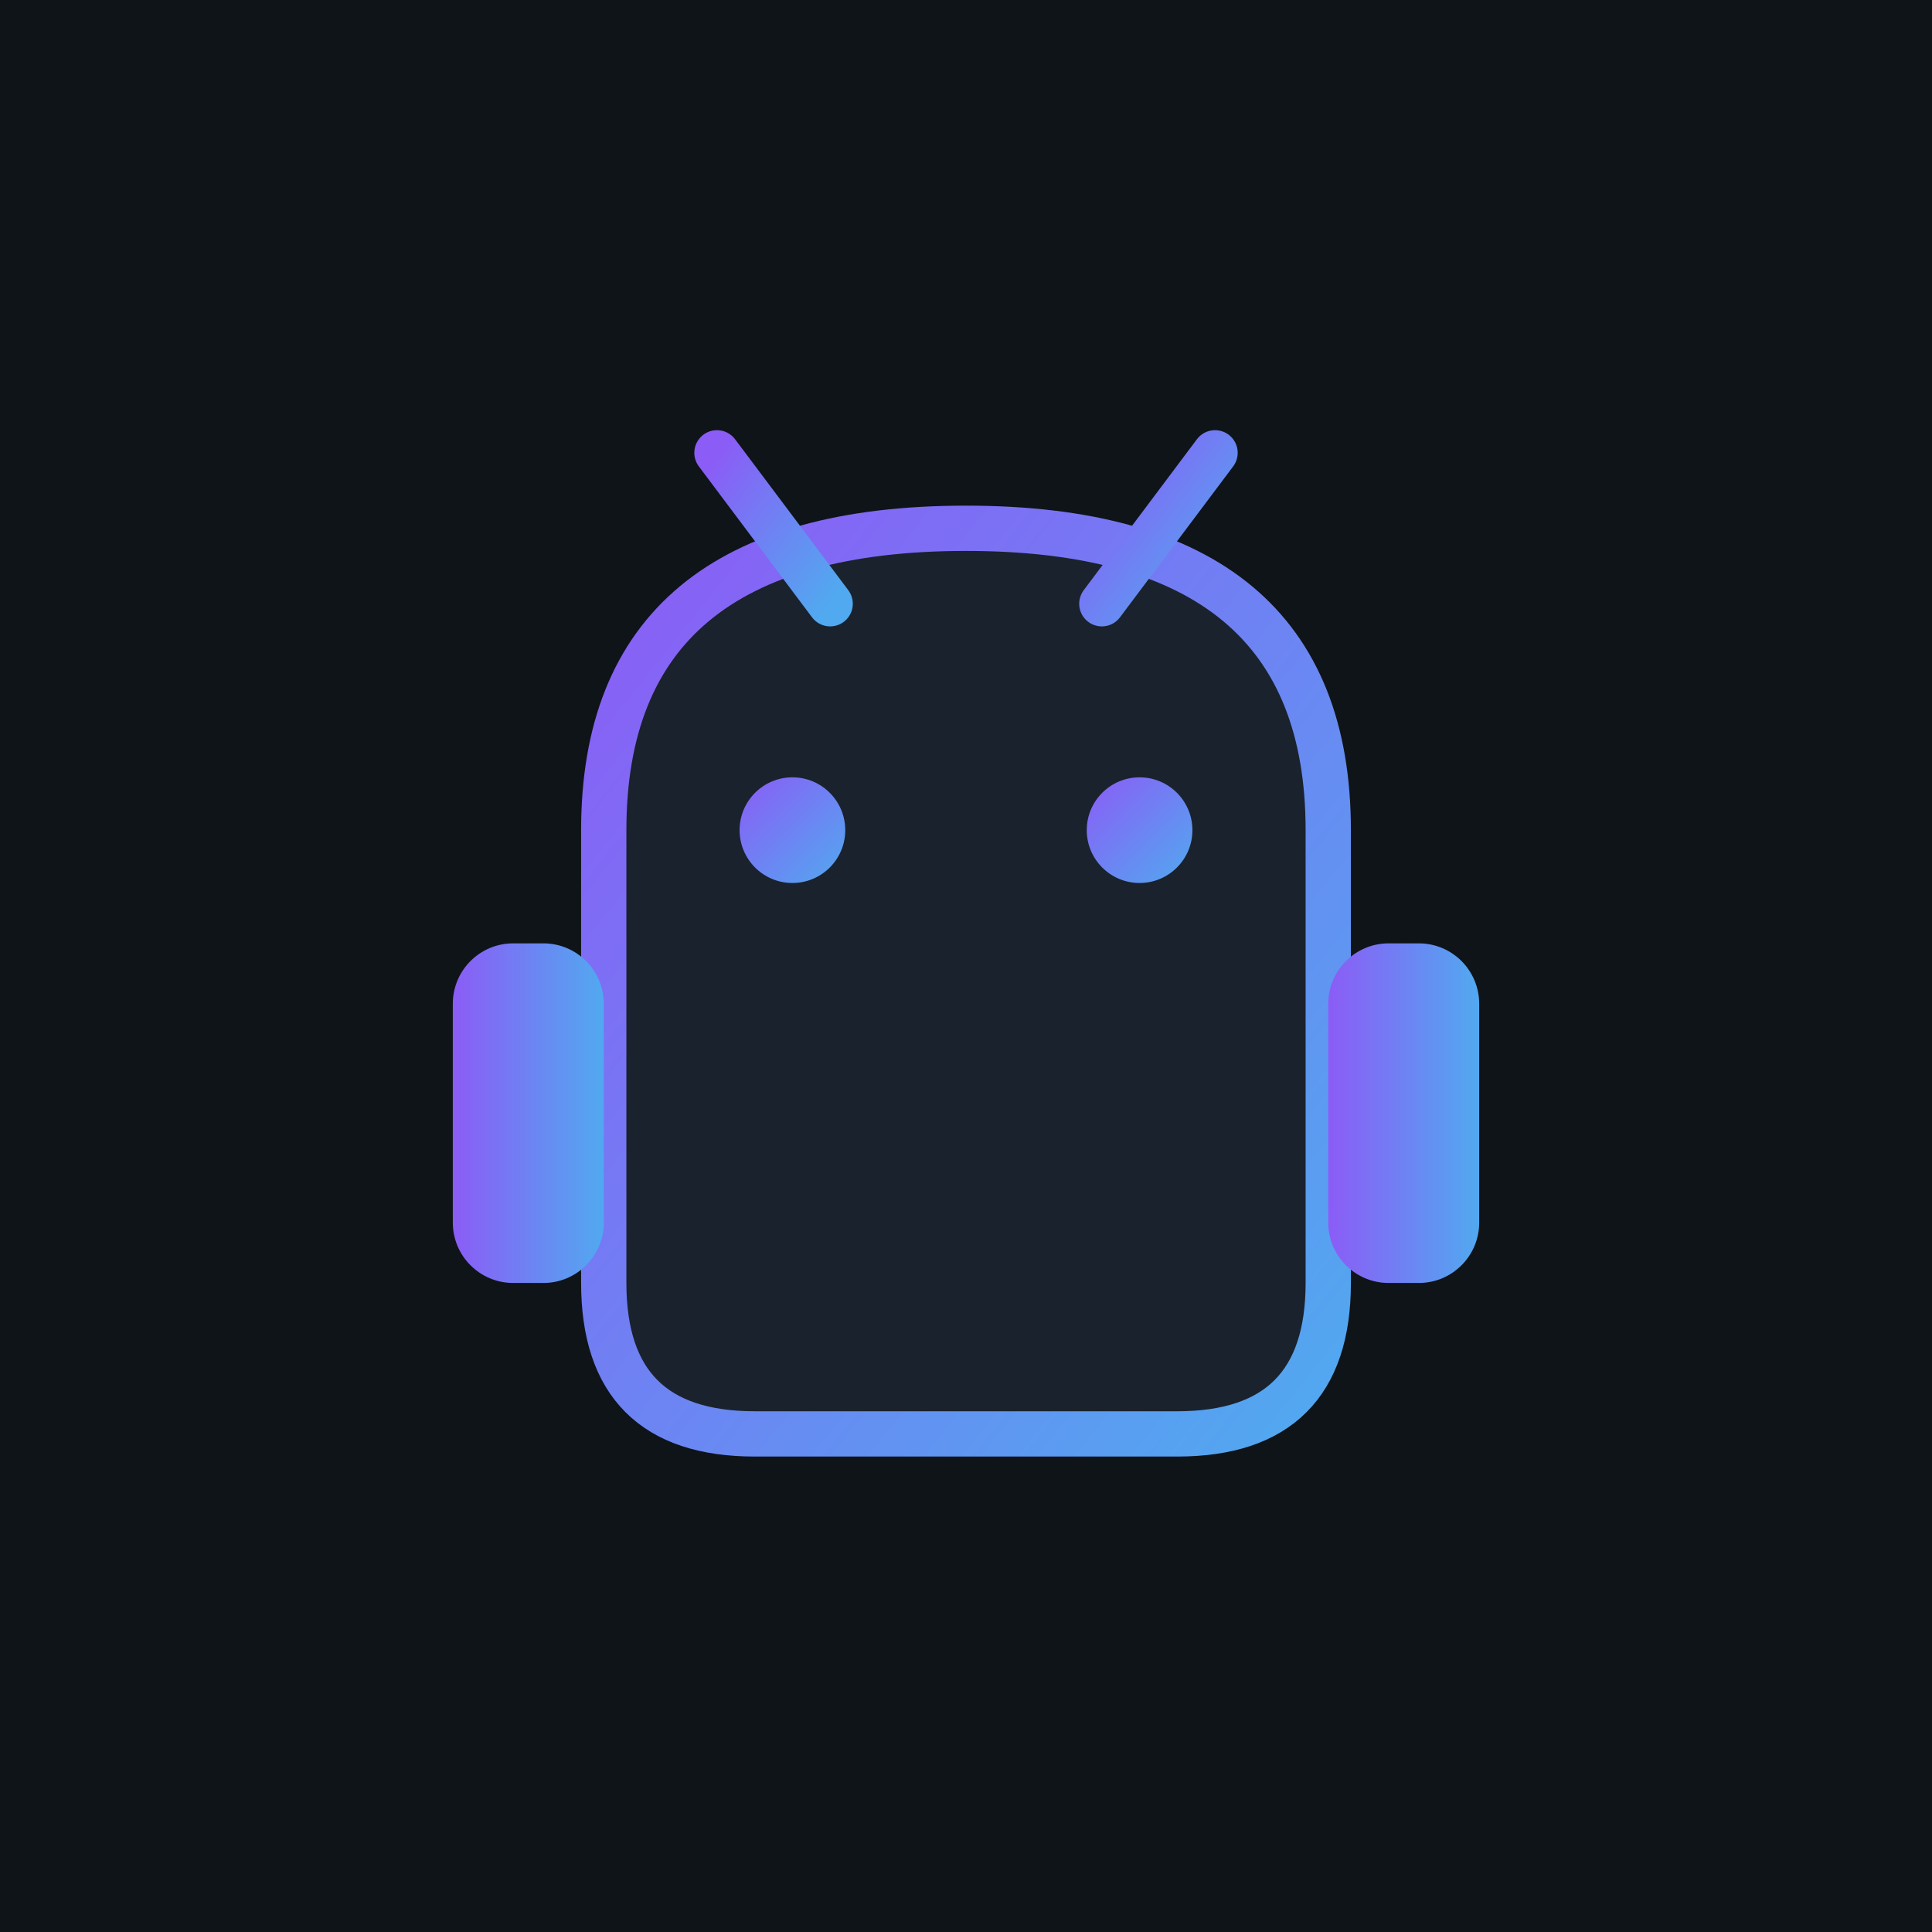
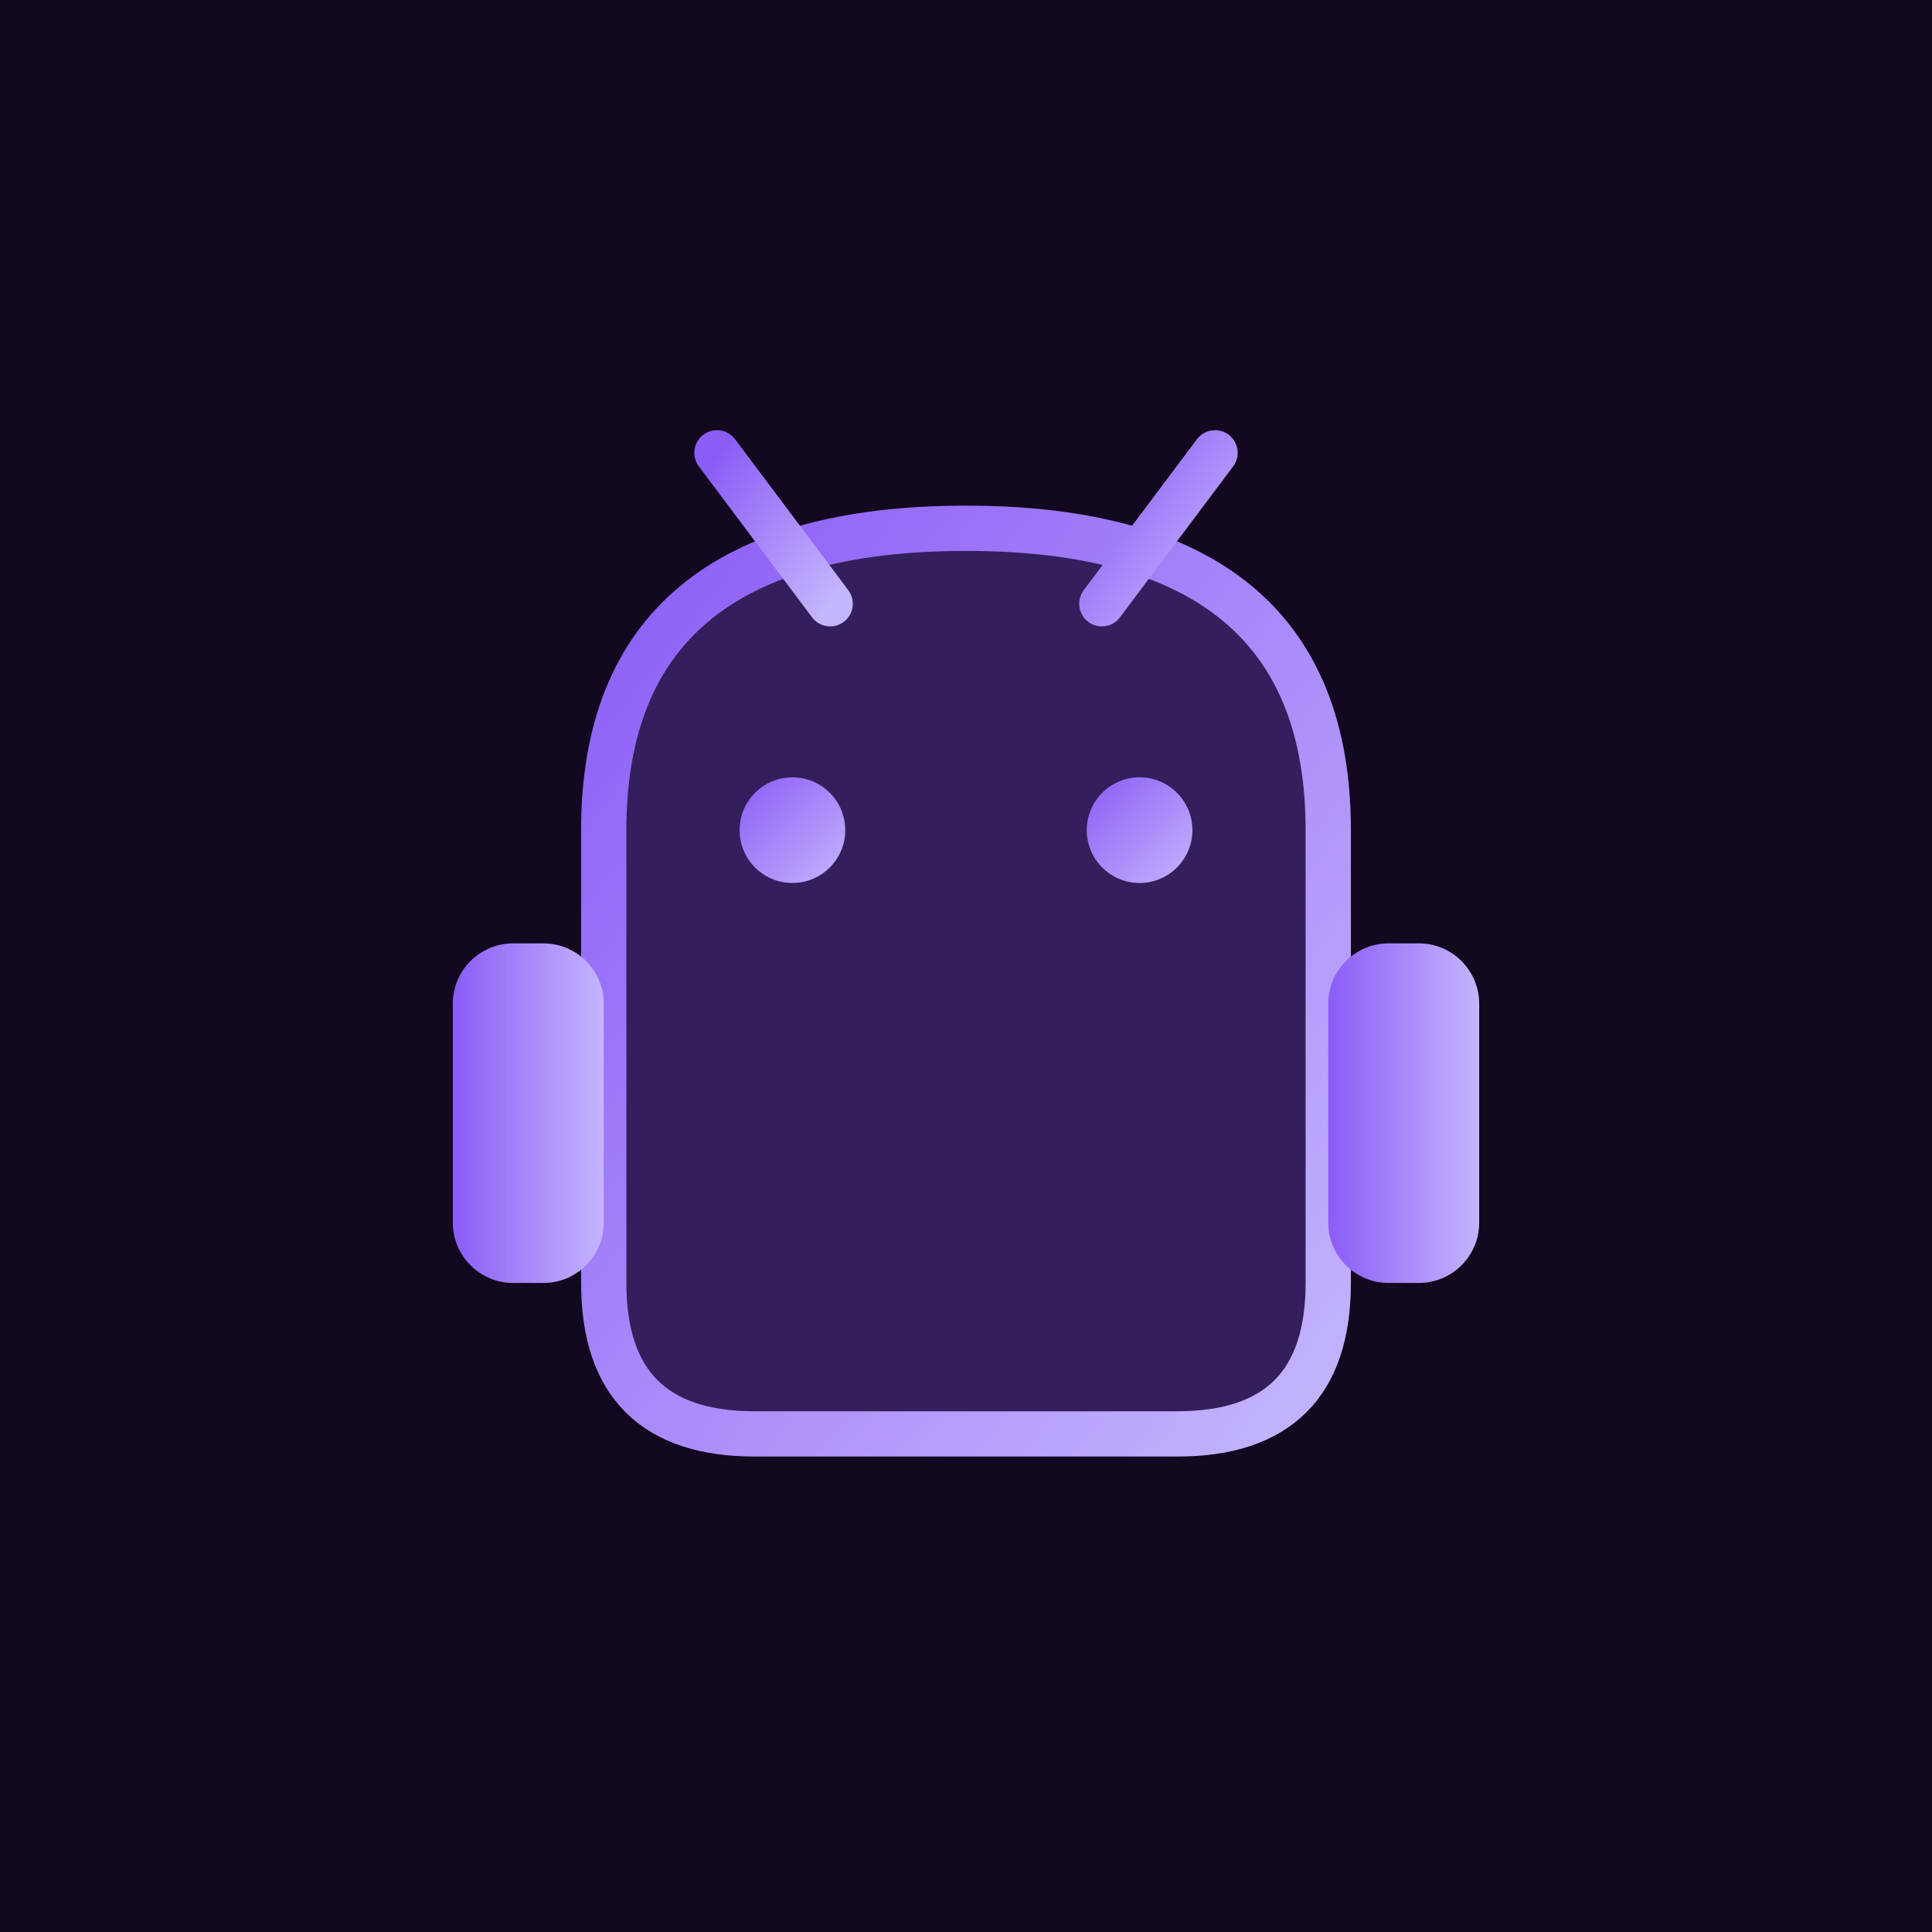
<svg xmlns="http://www.w3.org/2000/svg" viewBox="0 0 512 512" width="512" height="512" role="img" aria-label="jotty-android">
  <defs>
    <linearGradient id="ac" x1="0" y1="0" x2="1" y2="1">
      <stop offset="0" stop-color="#8b5cf6" />
-       <stop offset="1" stop-color="#51a9f0" />
+       <stop offset="1" stop-color="#c4b5fd" />
    </linearGradient>
    <linearGradient id="gWarm" x1="0%" y1="0%" x2="100%" y2="0%">
      <stop offset="0%" stop-color="#8b5cf6" />
-       <stop offset="100%" stop-color="#51a9f0" />
+       <stop offset="100%" stop-color="#c4b5fd" />
    </linearGradient>
    <linearGradient id="canvasGrad" x1="0%" y1="0%" x2="100%" y2="100%">
-       <stop offset="0%" stop-color="#0a0e14" />
-       <stop offset="45%" stop-color="#151c28" />
-       <stop offset="100%" stop-color="#0c1820" />
-     </linearGradient>
-     <linearGradient id="bg" x1="0" y1="0" x2="1" y2="1">
-       <stop offset="0" stop-color="#1e1b4b" />
-       <stop offset="0.55" stop-color="#0f3a4a" />
-       <stop offset="1" stop-color="#0f766e" />
+       <stop offset="0%" stop-color="#120e1f" />
+       <stop offset="45%" stop-color="#2c1a4e" />
+       <stop offset="100%" stop-color="#12081f" />
    </linearGradient>
    <radialGradient id="glowA" cx="18%" cy="22%" r="55%">
-       <stop offset="0%" stop-color="#8b5cf6" stop-opacity="0.22" />
+       <stop offset="0%" stop-color="#8b5cf6" stop-opacity="0.28" />
      <stop offset="100%" stop-color="#8b5cf6" stop-opacity="0" />
    </radialGradient>
    <radialGradient id="glowB" cx="88%" cy="78%" r="50%">
-       <stop offset="0%" stop-color="#51a9f0" stop-opacity="0.20" />
-       <stop offset="100%" stop-color="#51a9f0" stop-opacity="0" />
+       <stop offset="0%" stop-color="#c4b5fd" stop-opacity="0.24" />
+       <stop offset="100%" stop-color="#c4b5fd" stop-opacity="0" />
    </radialGradient>
  </defs>
-   <rect width="512" height="512" fill="#0f1419" />
+   <rect width="512" height="512" fill="#12081f" />
  <g transform="translate(0.0 0.0) scale(1.0)">
-     <path d="M160 220 Q160 140 256 140 Q352 140 352 220 L352 340 Q352 380 312 380 L200 380 Q160 380 160 340 Z" fill="#1a222d" stroke="url(#ac)" stroke-width="12" />
+     <path d="M160 220 Q160 140 256 140 Q352 140 352 220 L352 340 Q352 380 312 380 L200 380 Q160 380 160 340 Z" fill="#331f5b" stroke="url(#ac)" stroke-width="12" />
    <circle cx="210" cy="220" r="14" fill="url(#ac)" />
    <circle cx="302" cy="220" r="14" fill="url(#ac)" />
    <line x1="190" y1="120" x2="220" y2="160" stroke="url(#ac)" stroke-width="12" stroke-linecap="round" />
    <line x1="322" y1="120" x2="292" y2="160" stroke="url(#ac)" stroke-width="12" stroke-linecap="round" />
    <rect x="120" y="250" width="40" height="90" rx="16" fill="url(#gWarm)" />
    <rect x="352" y="250" width="40" height="90" rx="16" fill="url(#gWarm)" />
  </g>
</svg>
